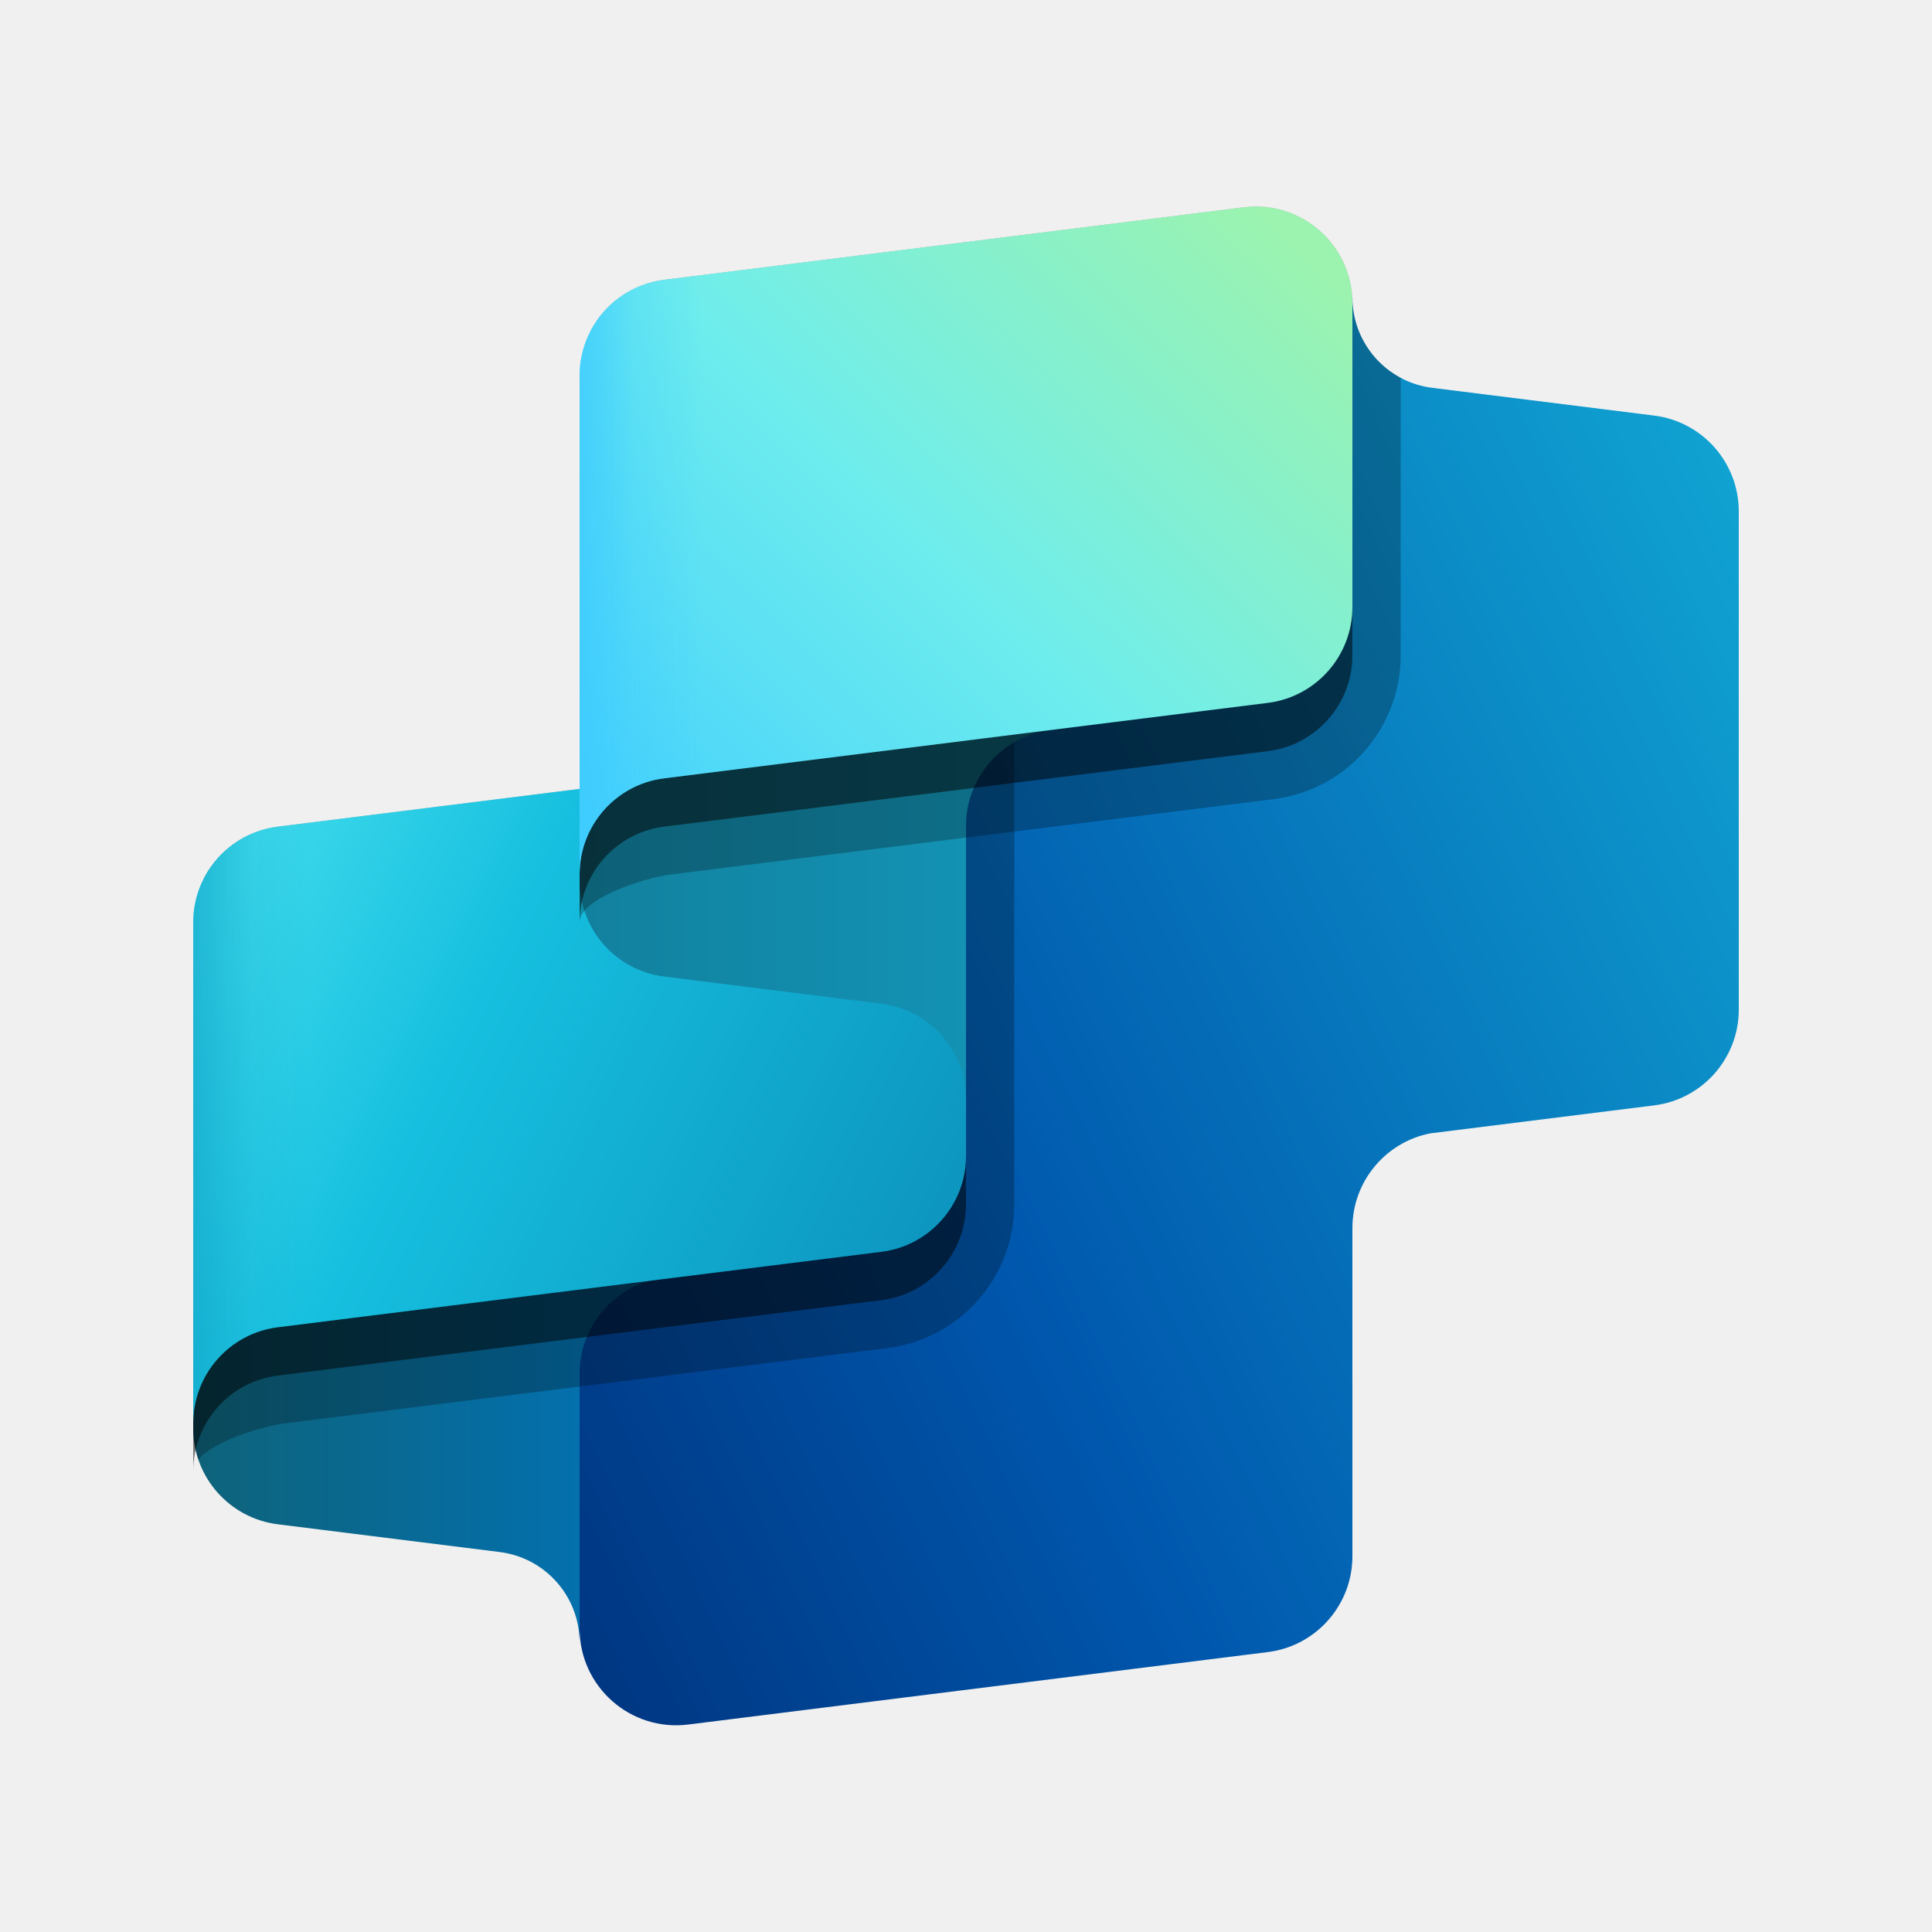
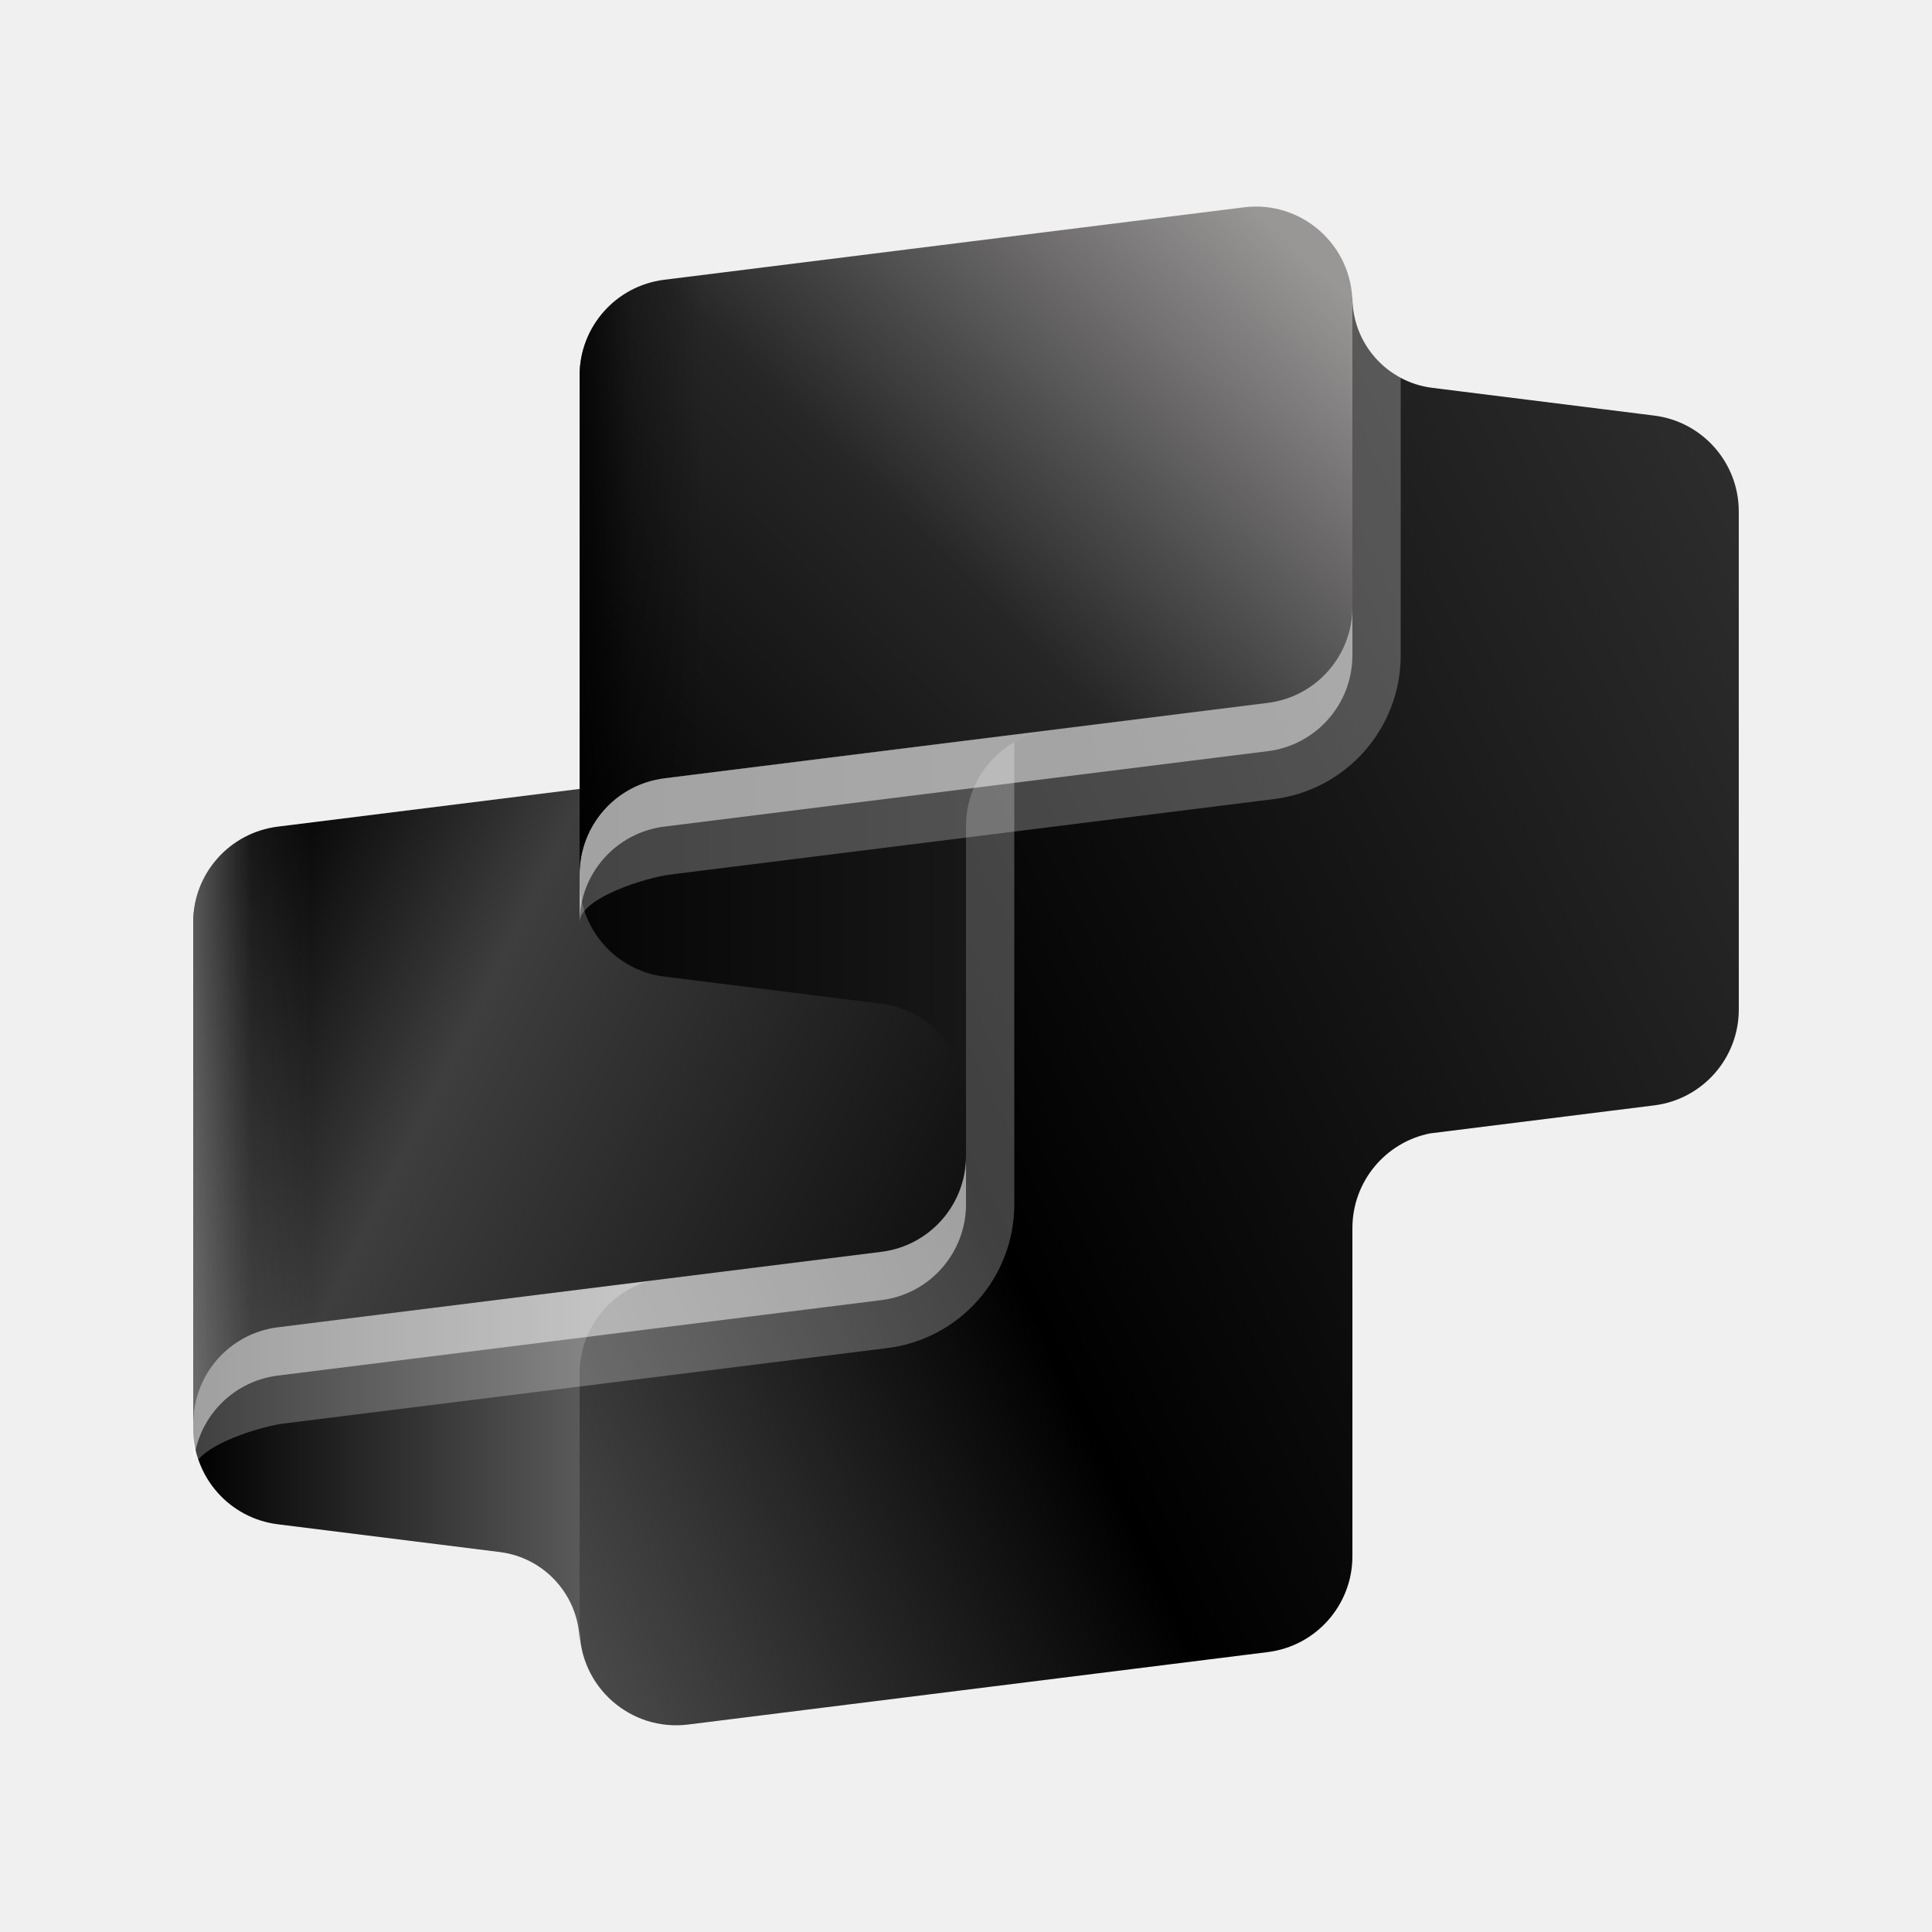
- <svg xmlns="http://www.w3.org/2000/svg" width="200" height="200" viewBox="0 0 200 200" fill="none">
+ <svg xmlns="http://www.w3.org/2000/svg" width="200px" height="200px" viewBox="0 0 200 200" fill="none" transform="rotate(0) scale(1, 1)">
  <path d="M179.999 104.505C179.999 109.549 176.244 113.803 171.239 114.428L148.038 117.329C143.398 118.254 140.001 122.338 140.001 127.134V161.1C140.001 166.144 136.245 170.398 131.241 171.023L71.24 178.523C65.272 179.269 60 174.615 60 168.6V114.999L99.999 109.285L99.997 43.316C99.997 38.115 103.984 33.782 109.167 33.35L139.997 30.781C139.997 35.542 143.542 39.558 148.266 40.148L171.238 43.02C176.242 43.645 179.997 47.899 179.997 52.942L179.999 104.505Z" fill="url(#paint0_linear_497_17466)" />
  <path d="M60 170.033V142.194C60 137.153 63.751 132.901 68.751 132.272L20 138.366V147.871C20 152.915 23.755 157.169 28.76 157.794L51.731 160.666C56.455 161.256 60 165.272 60 170.033Z" fill="url(#paint1_linear_497_17466)" />
-   <path opacity="0.5" d="M28.76 90.573C23.756 91.198 20 95.452 20 100.495L20 155.16V152.321C20 147.278 23.755 143.024 28.76 142.399L91.24 134.588C96.245 133.963 100 129.709 100 124.666V81.668L28.76 90.573Z" fill="black" />
-   <path opacity="0.5" d="M21.145 90.847C22.624 88.031 25.413 85.99 28.76 85.571L60 81.666V81.628L105 76.003V124.666C105 132.23 99.367 138.611 91.861 139.55L29.38 147.36C27.299 147.62 22.186 149.131 20.528 151.082C20.186 150.074 20.001 148.997 20 147.88L20 100.325C20.005 96.739 20.163 93.427 21.145 90.847Z" fill="black" fill-opacity="0.5" />
+   <path opacity="0.5" d="M28.76 90.573C23.756 91.198 20 95.452 20 100.495L20 155.16V152.321C20 147.278 23.755 143.024 28.76 142.399L91.24 134.588C96.245 133.963 100 129.709 100 124.666V81.668L28.76 90.573Z" fill="#ffffff" />
+   <path opacity="0.5" d="M21.145 90.847C22.624 88.031 25.413 85.99 28.76 85.571L60 81.666V81.628L105 76.003V124.666C105 132.23 99.367 138.611 91.861 139.55L29.38 147.36C27.299 147.62 22.186 149.131 20.528 151.082C20.186 150.074 20.001 148.997 20 147.88L20 100.325C20.005 96.739 20.163 93.427 21.145 90.847Z" fill="#ffffff" fill-opacity="0.5" />
  <path d="M28.76 85.573C23.756 86.198 20 90.452 20 95.495L20 150.16V147.321C20 142.278 23.755 138.024 28.76 137.399L91.24 129.588C96.245 128.963 100 124.709 100 119.666V76.668L28.76 85.573Z" fill="url(#paint2_linear_497_17466)" />
  <path d="M28.76 85.573C23.756 86.198 20 90.452 20 95.495L20 150.16V147.321C20 142.278 23.755 138.024 28.76 137.399L91.24 129.588C96.245 128.963 100 124.709 100 119.666V76.668L28.76 85.573Z" fill="url(#paint3_linear_497_17466)" fill-opacity="0.6" />
  <path d="M100 113.828V85.495C100 80.454 103.751 76.202 108.751 75.573L60 81.667V91.172C60 96.215 63.755 100.469 68.76 101.095L91.24 103.905C96.245 104.531 100 108.785 100 113.828Z" fill="url(#paint4_linear_497_17466)" />
-   <path opacity="0.5" d="M68.76 33.961C63.755 34.586 60 38.84 60 43.883V96.666V95.494C60 90.451 63.755 86.197 68.76 85.571L131.24 77.761C136.245 77.136 140 72.882 140 67.838V36.383C140 30.368 134.728 25.715 128.76 26.46L68.76 33.961Z" fill="black" />
-   <path opacity="0.5" d="M60 95.486C60.002 92.967 66.879 90.846 69.38 90.533L131.861 82.723C139.367 81.785 145 75.404 145 67.839V39.113C142.001 37.514 139.999 34.357 139.999 30.78L139.982 30.782C139.669 25.471 135.236 21.366 129.988 21.382C129.583 21.383 129.173 21.409 128.76 21.46L68.76 28.96C65.412 29.379 62.624 31.421 61.144 34.236C60.148 36.857 60 40.233 60 43.884V95.486Z" fill="black" fill-opacity="0.5" />
+   <path opacity="0.5" d="M68.76 33.961C63.755 34.586 60 38.84 60 43.883V96.666V95.494C60 90.451 63.755 86.197 68.76 85.571L131.24 77.761C136.245 77.136 140 72.882 140 67.838V36.383C140 30.368 134.728 25.715 128.76 26.46L68.76 33.961Z" fill="#ffffff" />
+   <path opacity="0.5" d="M60 95.486C60.002 92.967 66.879 90.846 69.38 90.533L131.861 82.723C139.367 81.785 145 75.404 145 67.839V39.113C142.001 37.514 139.999 34.357 139.999 30.78L139.982 30.782C139.669 25.471 135.236 21.366 129.988 21.382C129.583 21.383 129.173 21.409 128.76 21.46L68.76 28.96C65.412 29.379 62.624 31.421 61.144 34.236C60.148 36.857 60 40.233 60 43.884V95.486Z" fill="#ffffff" fill-opacity="0.5" />
  <path d="M68.76 28.962C63.755 29.587 60 33.841 60 38.884V91.667V90.495C60 85.452 63.755 81.198 68.76 80.572L131.24 72.762C136.245 72.137 140 67.883 140 62.839V31.384C140 25.369 134.728 20.715 128.76 21.462L68.76 28.962Z" fill="url(#paint5_linear_497_17466)" />
  <path d="M68.76 28.962C63.755 29.587 60 33.841 60 38.884V91.667V90.495C60 85.452 63.755 81.198 68.76 80.572L131.24 72.762C136.245 72.137 140 67.883 140 62.839V31.384C140 25.369 134.728 20.715 128.76 21.462L68.76 28.962Z" fill="url(#paint6_linear_497_17466)" fill-opacity="0.8" />
  <defs>
    <linearGradient id="paint0_linear_497_17466" x1="63.333" y1="185.187" x2="246.32" y2="99.236" gradientUnits="userSpaceOnUse">
-       <stop stop-color="#003580" />
-       <stop offset="0.299" stop-color="#0057AD" />
-       <stop offset="1" stop-color="#16BFDF" />
+       <stop stop-color="#4d4d4d" data-originalstopcolor="#4d4d4d" />
+       <stop offset="0.299" stop-color="#000000" data-originalstopcolor="#000000" />
+       <stop offset="1" stop-color="#3e3e3e" data-originalstopcolor="#3e3e3e" />
    </linearGradient>
    <linearGradient id="paint1_linear_497_17466" x1="20" y1="141.033" x2="73.333" y2="141.033" gradientUnits="userSpaceOnUse">
-       <stop stop-color="#0E637A" />
-       <stop offset="1" stop-color="#0074BD" />
+       <stop stop-color="#000000" data-originalstopcolor="#000000" />
+       <stop offset="1" stop-color="#777777" data-originalstopcolor="#777777" />
    </linearGradient>
    <linearGradient id="paint2_linear_497_17466" x1="114.286" y1="139.965" x2="22.709" y2="93.954" gradientUnits="userSpaceOnUse">
-       <stop stop-color="#0986B3" />
-       <stop offset="0.722" stop-color="#16BFDF" />
-       <stop offset="1" stop-color="#3DD9EB" />
+       <stop stop-color="#000000" data-originalstopcolor="#000000" />
+       <stop offset="0.722" stop-color="#3e3e3e" data-originalstopcolor="#3e3e3e" />
+       <stop offset="1" stop-color="#000000" data-originalstopcolor="#000000" />
    </linearGradient>
    <linearGradient id="paint3_linear_497_17466" x1="20" y1="111.667" x2="32.143" y2="111.667" gradientUnits="userSpaceOnUse">
-       <stop stop-color="#0BA0C5" />
-       <stop offset="0.5" stop-color="#0BA0C5" stop-opacity="0.263" />
-       <stop offset="1" stop-color="#0BA0C5" stop-opacity="0" />
+       <stop stop-color="#959595" data-originalstopcolor="#959595" />
+       <stop offset="0.5" stop-color="#959595" stop-opacity="0.263" data-originalstopcolor="#959595" />
+       <stop offset="1" stop-color="#959595" stop-opacity="0" data-originalstopcolor="#959595" />
    </linearGradient>
    <linearGradient id="paint4_linear_497_17466" x1="46.667" y1="101.31" x2="100" y2="101.31" gradientUnits="userSpaceOnUse">
-       <stop stop-color="#117B97" />
-       <stop offset="1" stop-color="#1392B4" />
+       <stop stop-color="#000000" data-originalstopcolor="#000000" />
+       <stop offset="1" stop-color="#171717" data-originalstopcolor="#171717" />
    </linearGradient>
    <linearGradient id="paint5_linear_497_17466" x1="65" y1="100.957" x2="136.608" y2="27.979" gradientUnits="userSpaceOnUse">
-       <stop stop-color="#3DCBFF" />
-       <stop offset="0.525" stop-color="#6EEDED" />
-       <stop offset="1" stop-color="#9BF3AF" />
+       <stop stop-color="#000000" data-originalstopcolor="#000000" />
+       <stop offset="0.525" stop-color="#262626" data-originalstopcolor="#262626" />
+       <stop offset="1" stop-color="#999696" data-originalstopcolor="#999696" />
    </linearGradient>
    <linearGradient id="paint6_linear_497_17466" x1="60" y1="60" x2="72.857" y2="60" gradientUnits="userSpaceOnUse">
-       <stop stop-color="#3DCBFF" />
-       <stop offset="0.433" stop-color="#3DCBFF" stop-opacity="0.339" />
-       <stop offset="1" stop-color="#3DCBFF" stop-opacity="0" />
+       <stop stop-color="#000000" data-originalstopcolor="#000000" />
+       <stop offset="0.433" stop-color="#000000" stop-opacity="0.339" data-originalstopcolor="#000000" />
+       <stop offset="1" stop-color="#000000" stop-opacity="0" data-originalstopcolor="#000000" />
    </linearGradient>
  </defs>
</svg>
